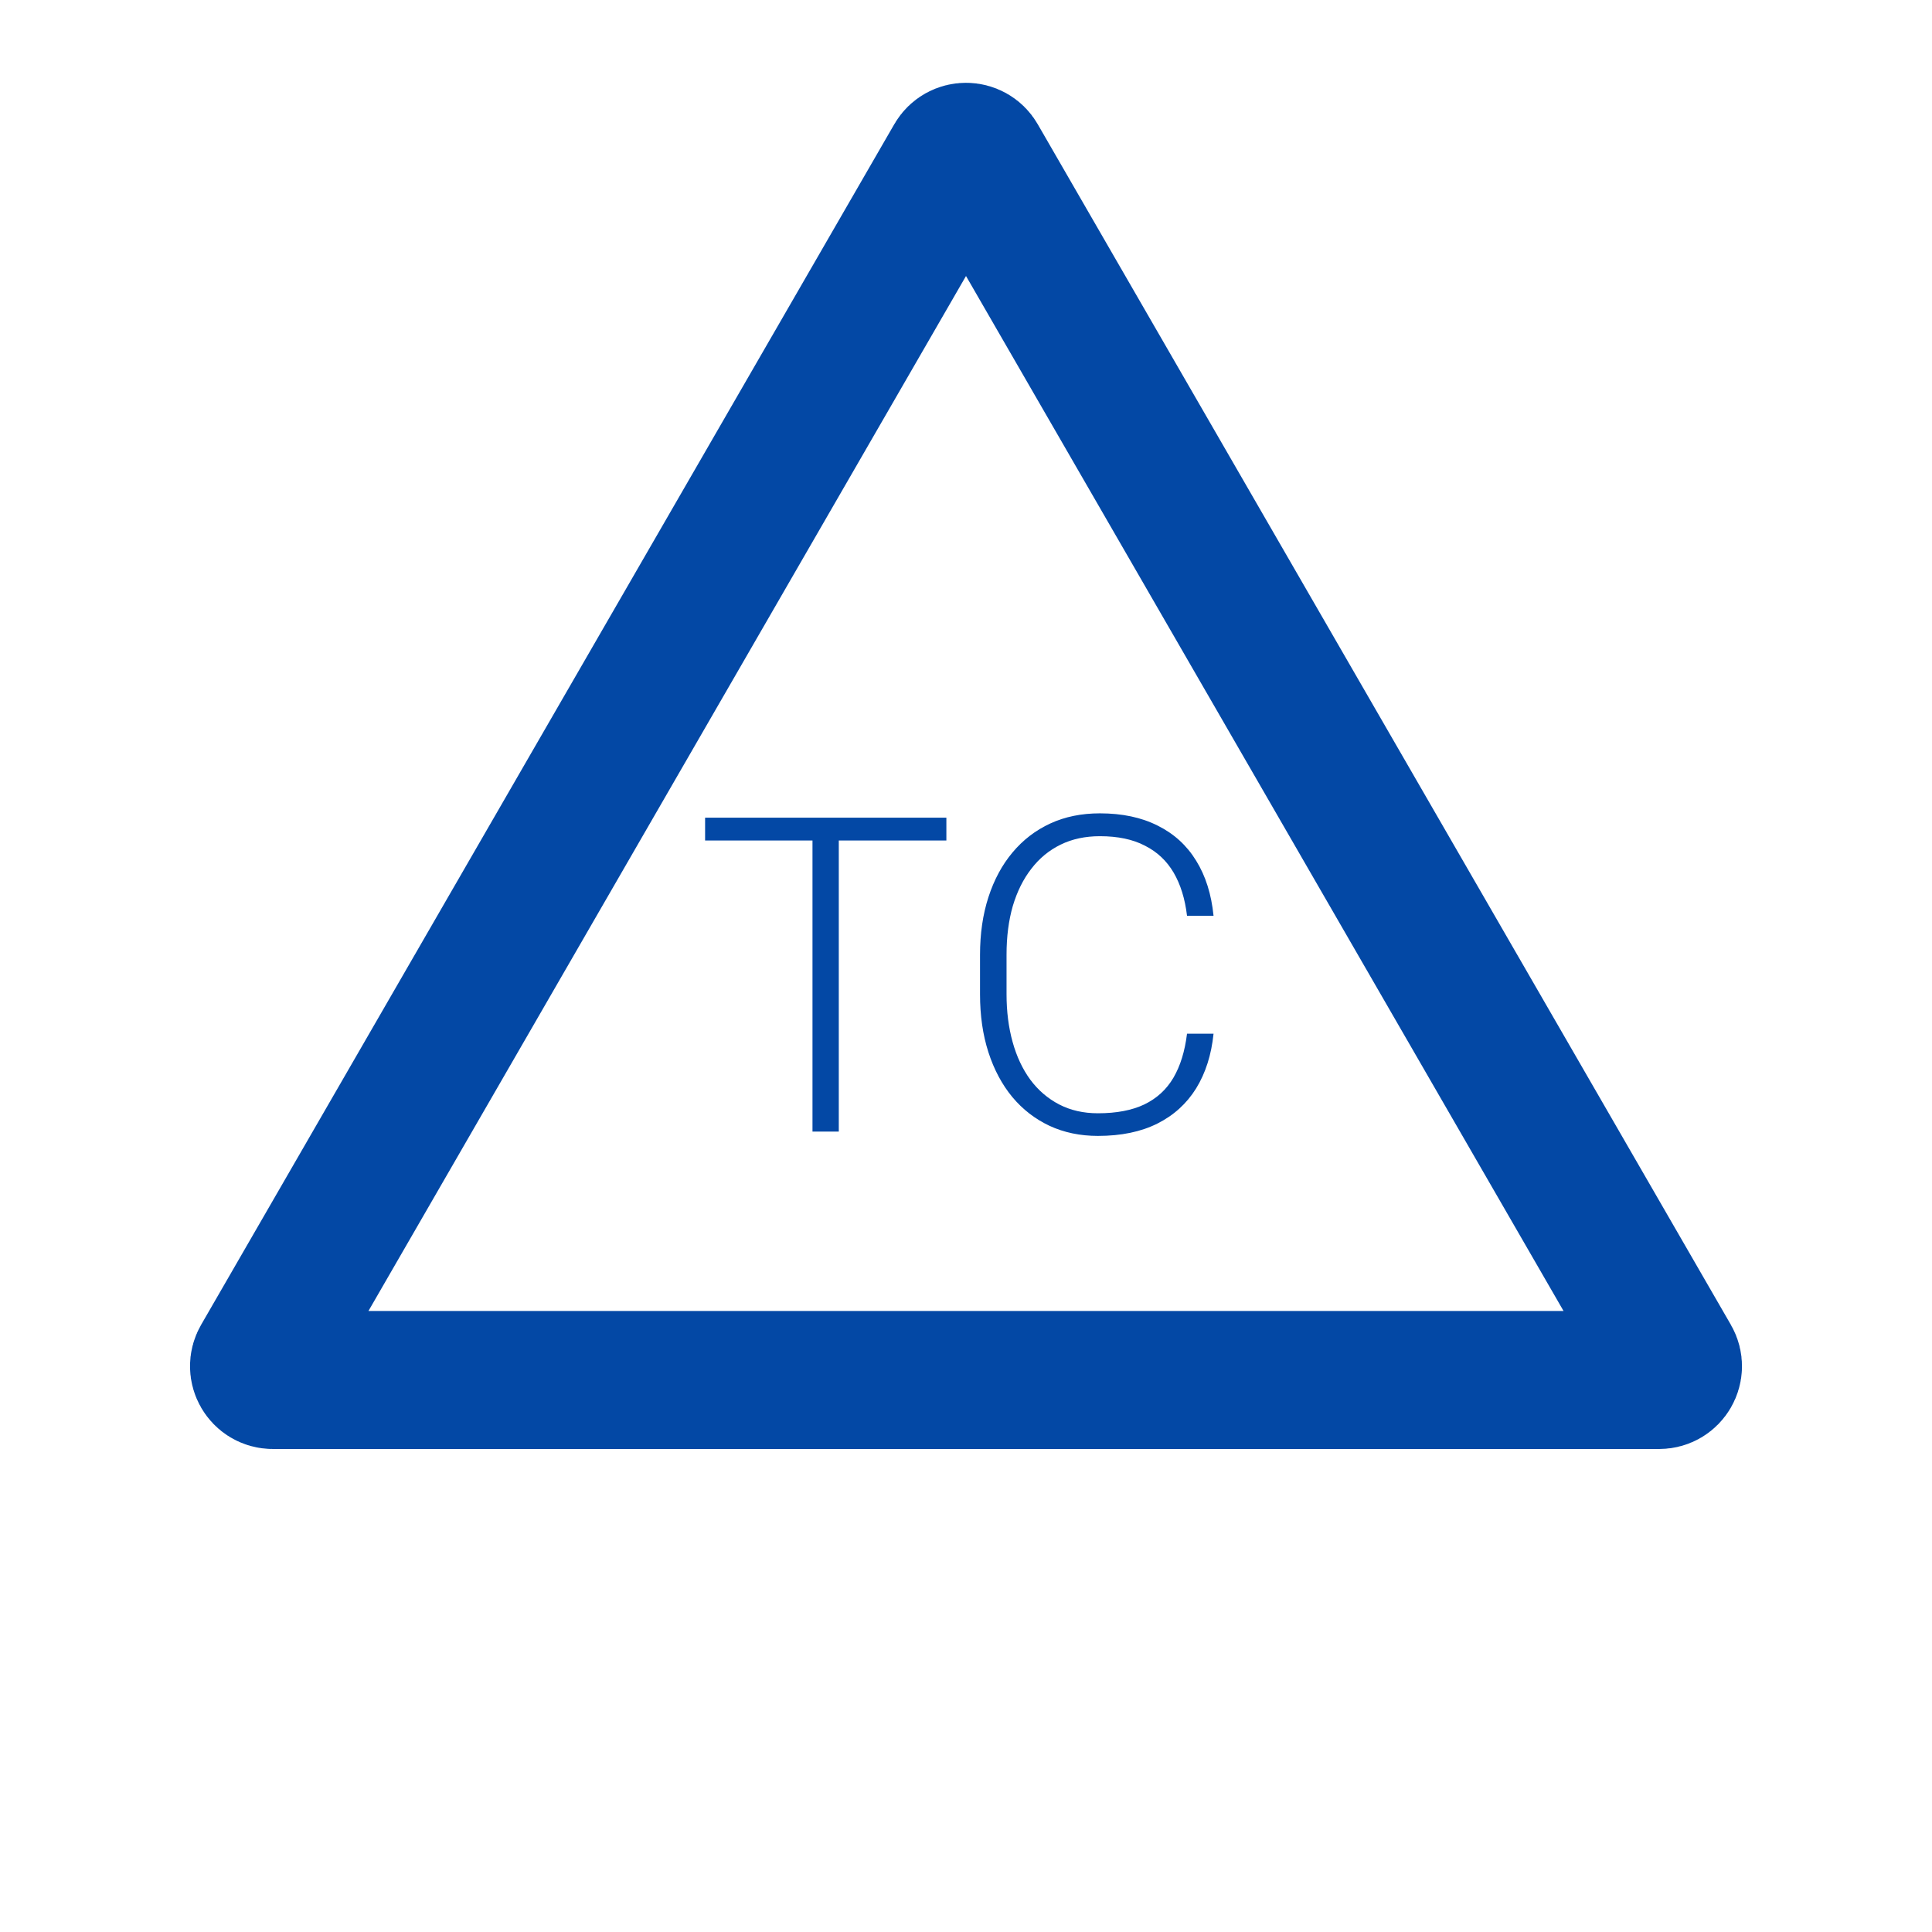
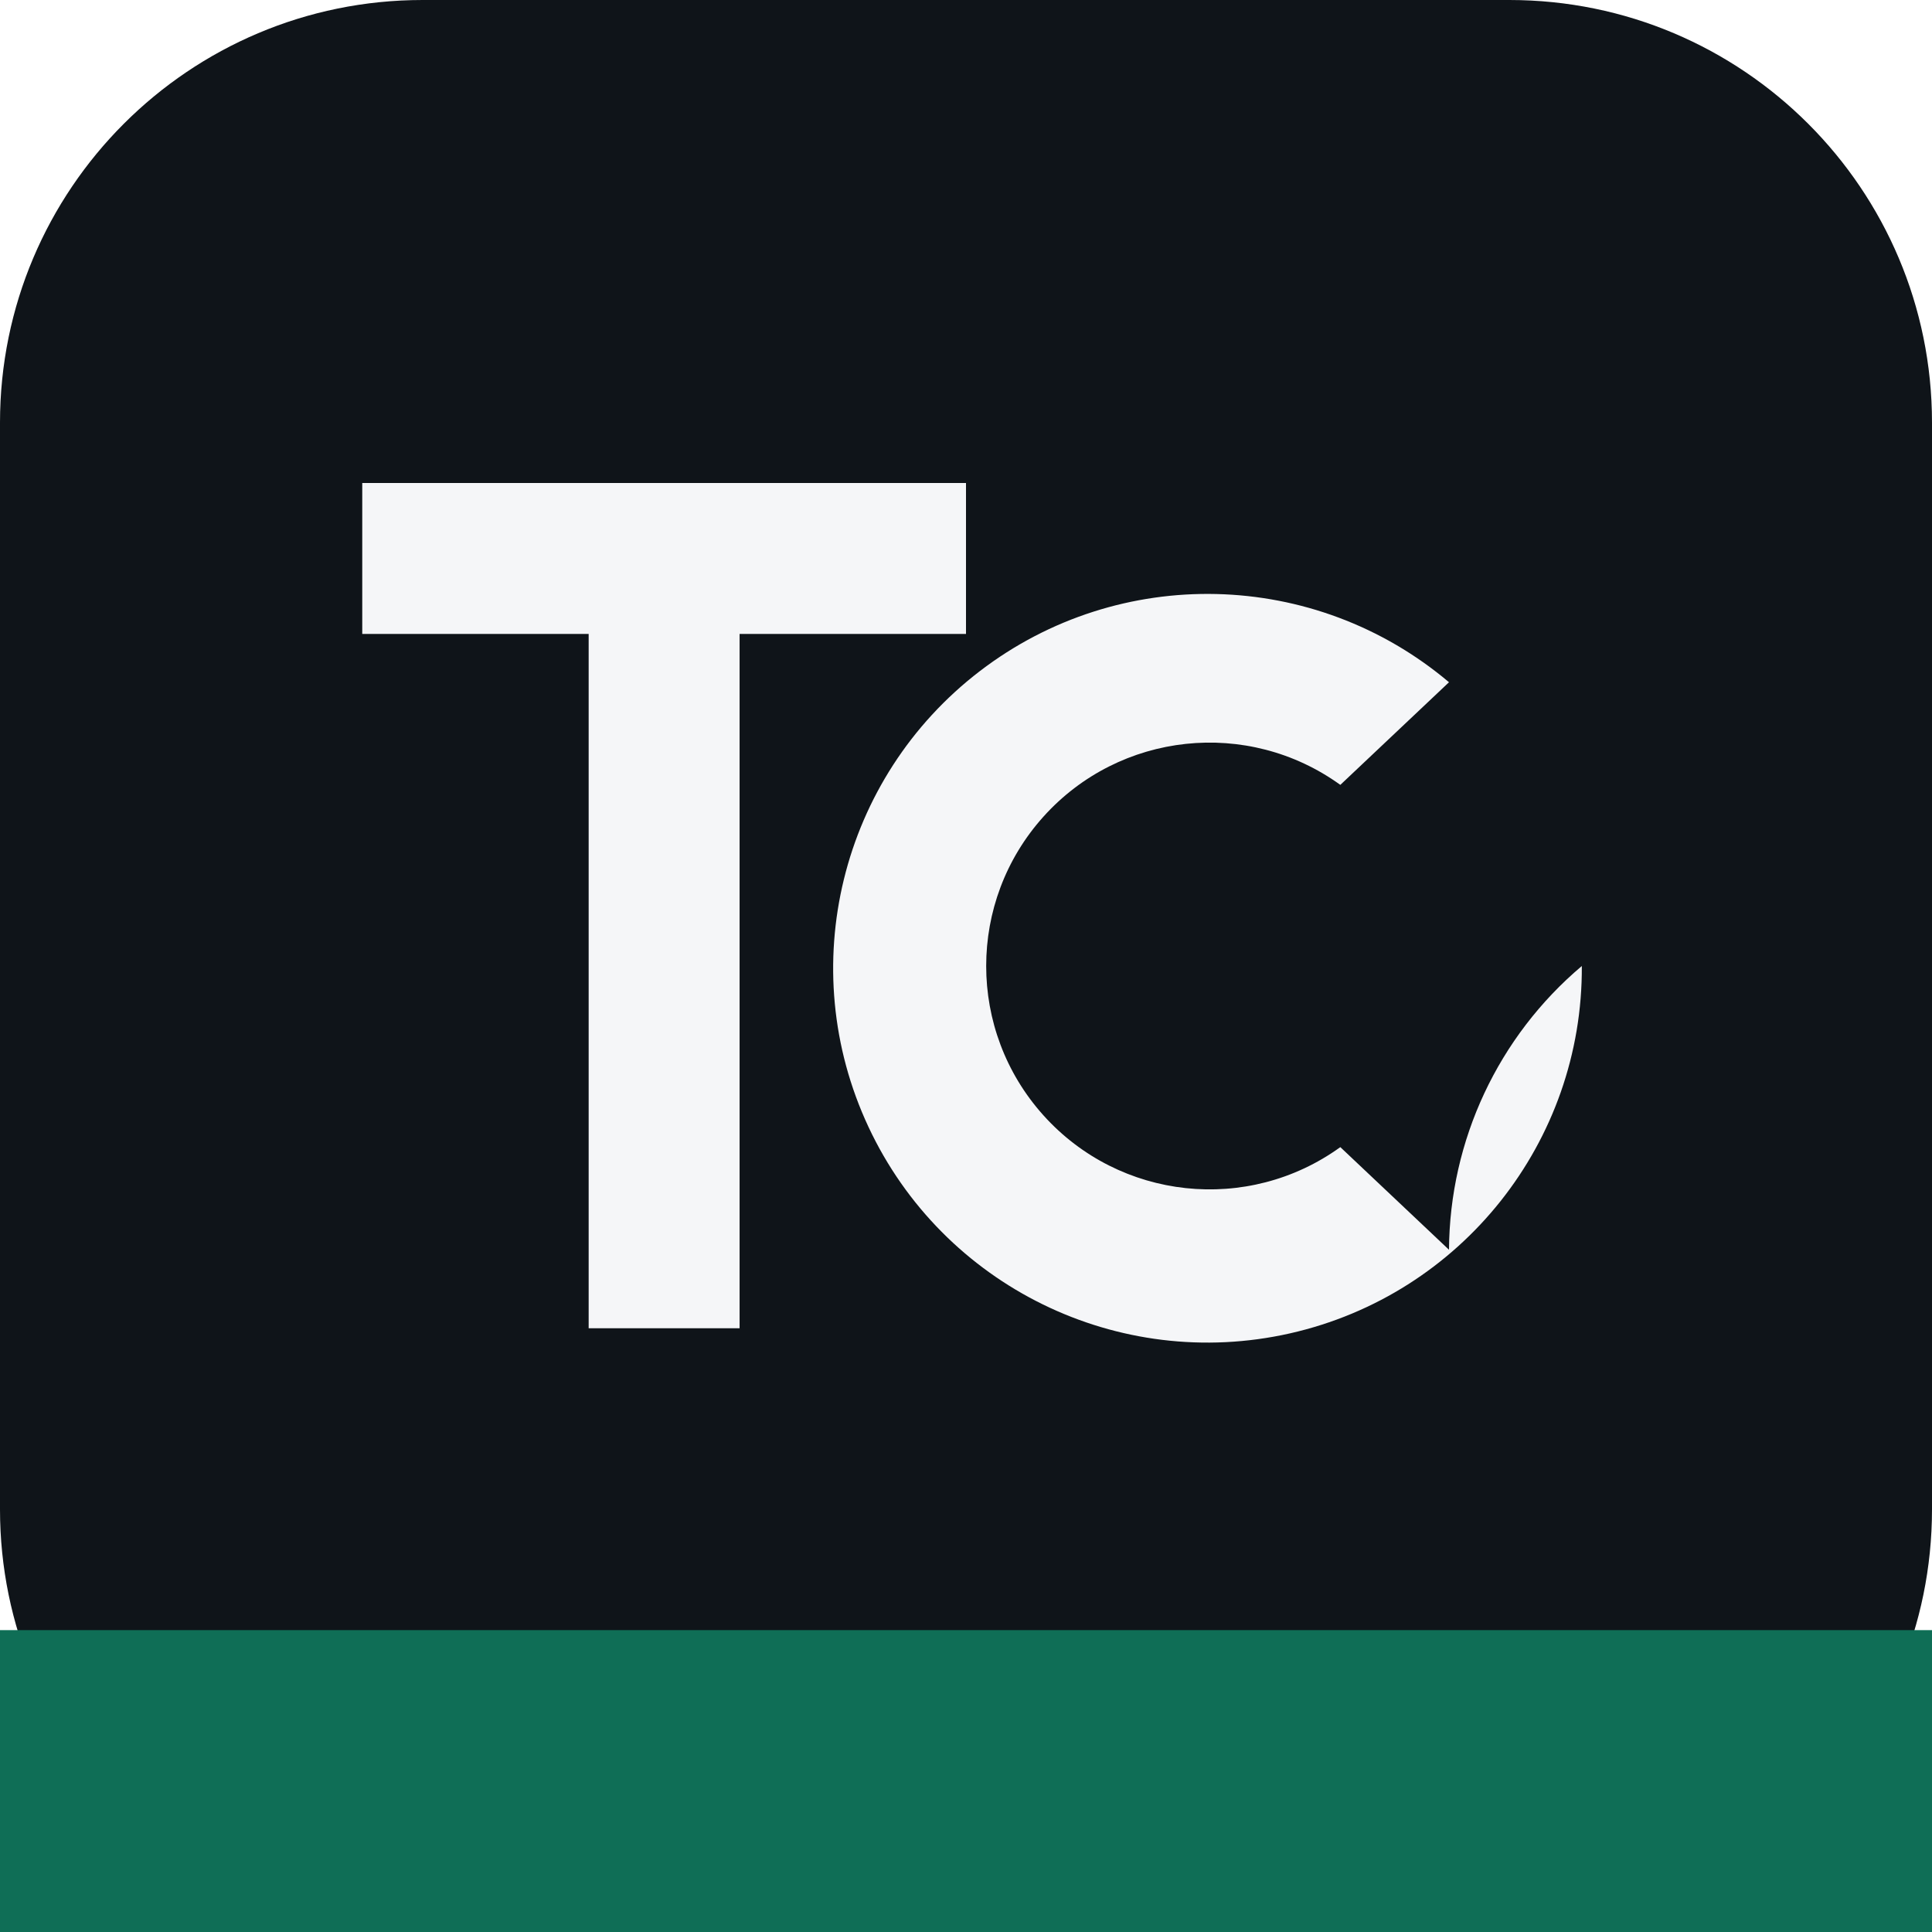
- <svg xmlns="http://www.w3.org/2000/svg" width="70" height="70" viewBox="0 0 70 70" fill="none">
-   <path d="M34.567 5.75C34.759 5.417 35.241 5.417 35.433 5.75L60.548 49.25C60.74 49.583 60.5 50 60.115 50H9.885C9.5 50 9.26 49.583 9.452 49.25L34.567 5.75Z" stroke="#0348A5" stroke-width="5" />
-   <path d="M30.391 29.625V41H29.438V29.625H30.391ZM34.289 29.625V30.453H25.547V29.625H34.289ZM43.008 37.453H43.969C43.891 38.219 43.68 38.88 43.336 39.438C42.992 39.99 42.523 40.414 41.93 40.711C41.336 41.008 40.62 41.156 39.781 41.156C39.135 41.156 38.55 41.034 38.023 40.789C37.503 40.544 37.055 40.198 36.68 39.75C36.305 39.297 36.016 38.755 35.812 38.125C35.609 37.495 35.508 36.794 35.508 36.023V34.602C35.508 33.831 35.609 33.133 35.812 32.508C36.016 31.878 36.307 31.336 36.688 30.883C37.068 30.43 37.523 30.081 38.055 29.836C38.586 29.591 39.185 29.469 39.852 29.469C40.659 29.469 41.357 29.617 41.945 29.914C42.534 30.206 42.997 30.628 43.336 31.18C43.68 31.732 43.891 32.398 43.969 33.18H43.008C42.935 32.565 42.773 32.044 42.523 31.617C42.273 31.19 41.927 30.865 41.484 30.641C41.047 30.412 40.503 30.297 39.852 30.297C39.32 30.297 38.846 30.398 38.43 30.602C38.013 30.805 37.659 31.096 37.367 31.477C37.075 31.852 36.852 32.302 36.695 32.828C36.544 33.354 36.469 33.94 36.469 34.586V36.023C36.469 36.648 36.542 37.224 36.688 37.75C36.833 38.276 37.047 38.732 37.328 39.117C37.615 39.503 37.964 39.802 38.375 40.016C38.786 40.229 39.255 40.336 39.781 40.336C40.453 40.336 41.013 40.229 41.461 40.016C41.914 39.797 42.266 39.474 42.516 39.047C42.766 38.62 42.93 38.089 43.008 37.453Z" fill="#0348A5" />
+ <svg xmlns="http://www.w3.org/2000/svg" viewBox="0 0 32 32">
+   <style>
+     .bg { fill: #0f1419; }
+     .fg { fill: #f5f6f8; }
+     .mark { fill: #0f6e56; }
+     @media (prefers-color-scheme: dark) {
+       .bg { fill: #e6edf3; }
+       .fg { fill: #0d1117; }
+       .mark { fill: #3fb950; }
+     }
+   </style>
+   <rect class="bg" width="32" height="32" rx="7" />
+   <rect class="mark" y="27" width="32" height="5" />
+   <rect class="fg" x="6" y="8" width="10" height="2.5" />
+   <rect class="fg" x="9.75" y="8" width="2.5" height="14" />
+   <path class="fg" d="M26.2 16a6.2 6.2 0 1 1-2.2-4.7l-1.8 1.7a3.7 3.7 0 1 0 0 6l1.8 1.7A6.2 6.2 0 0 1 26.2 16z" />
</svg>
